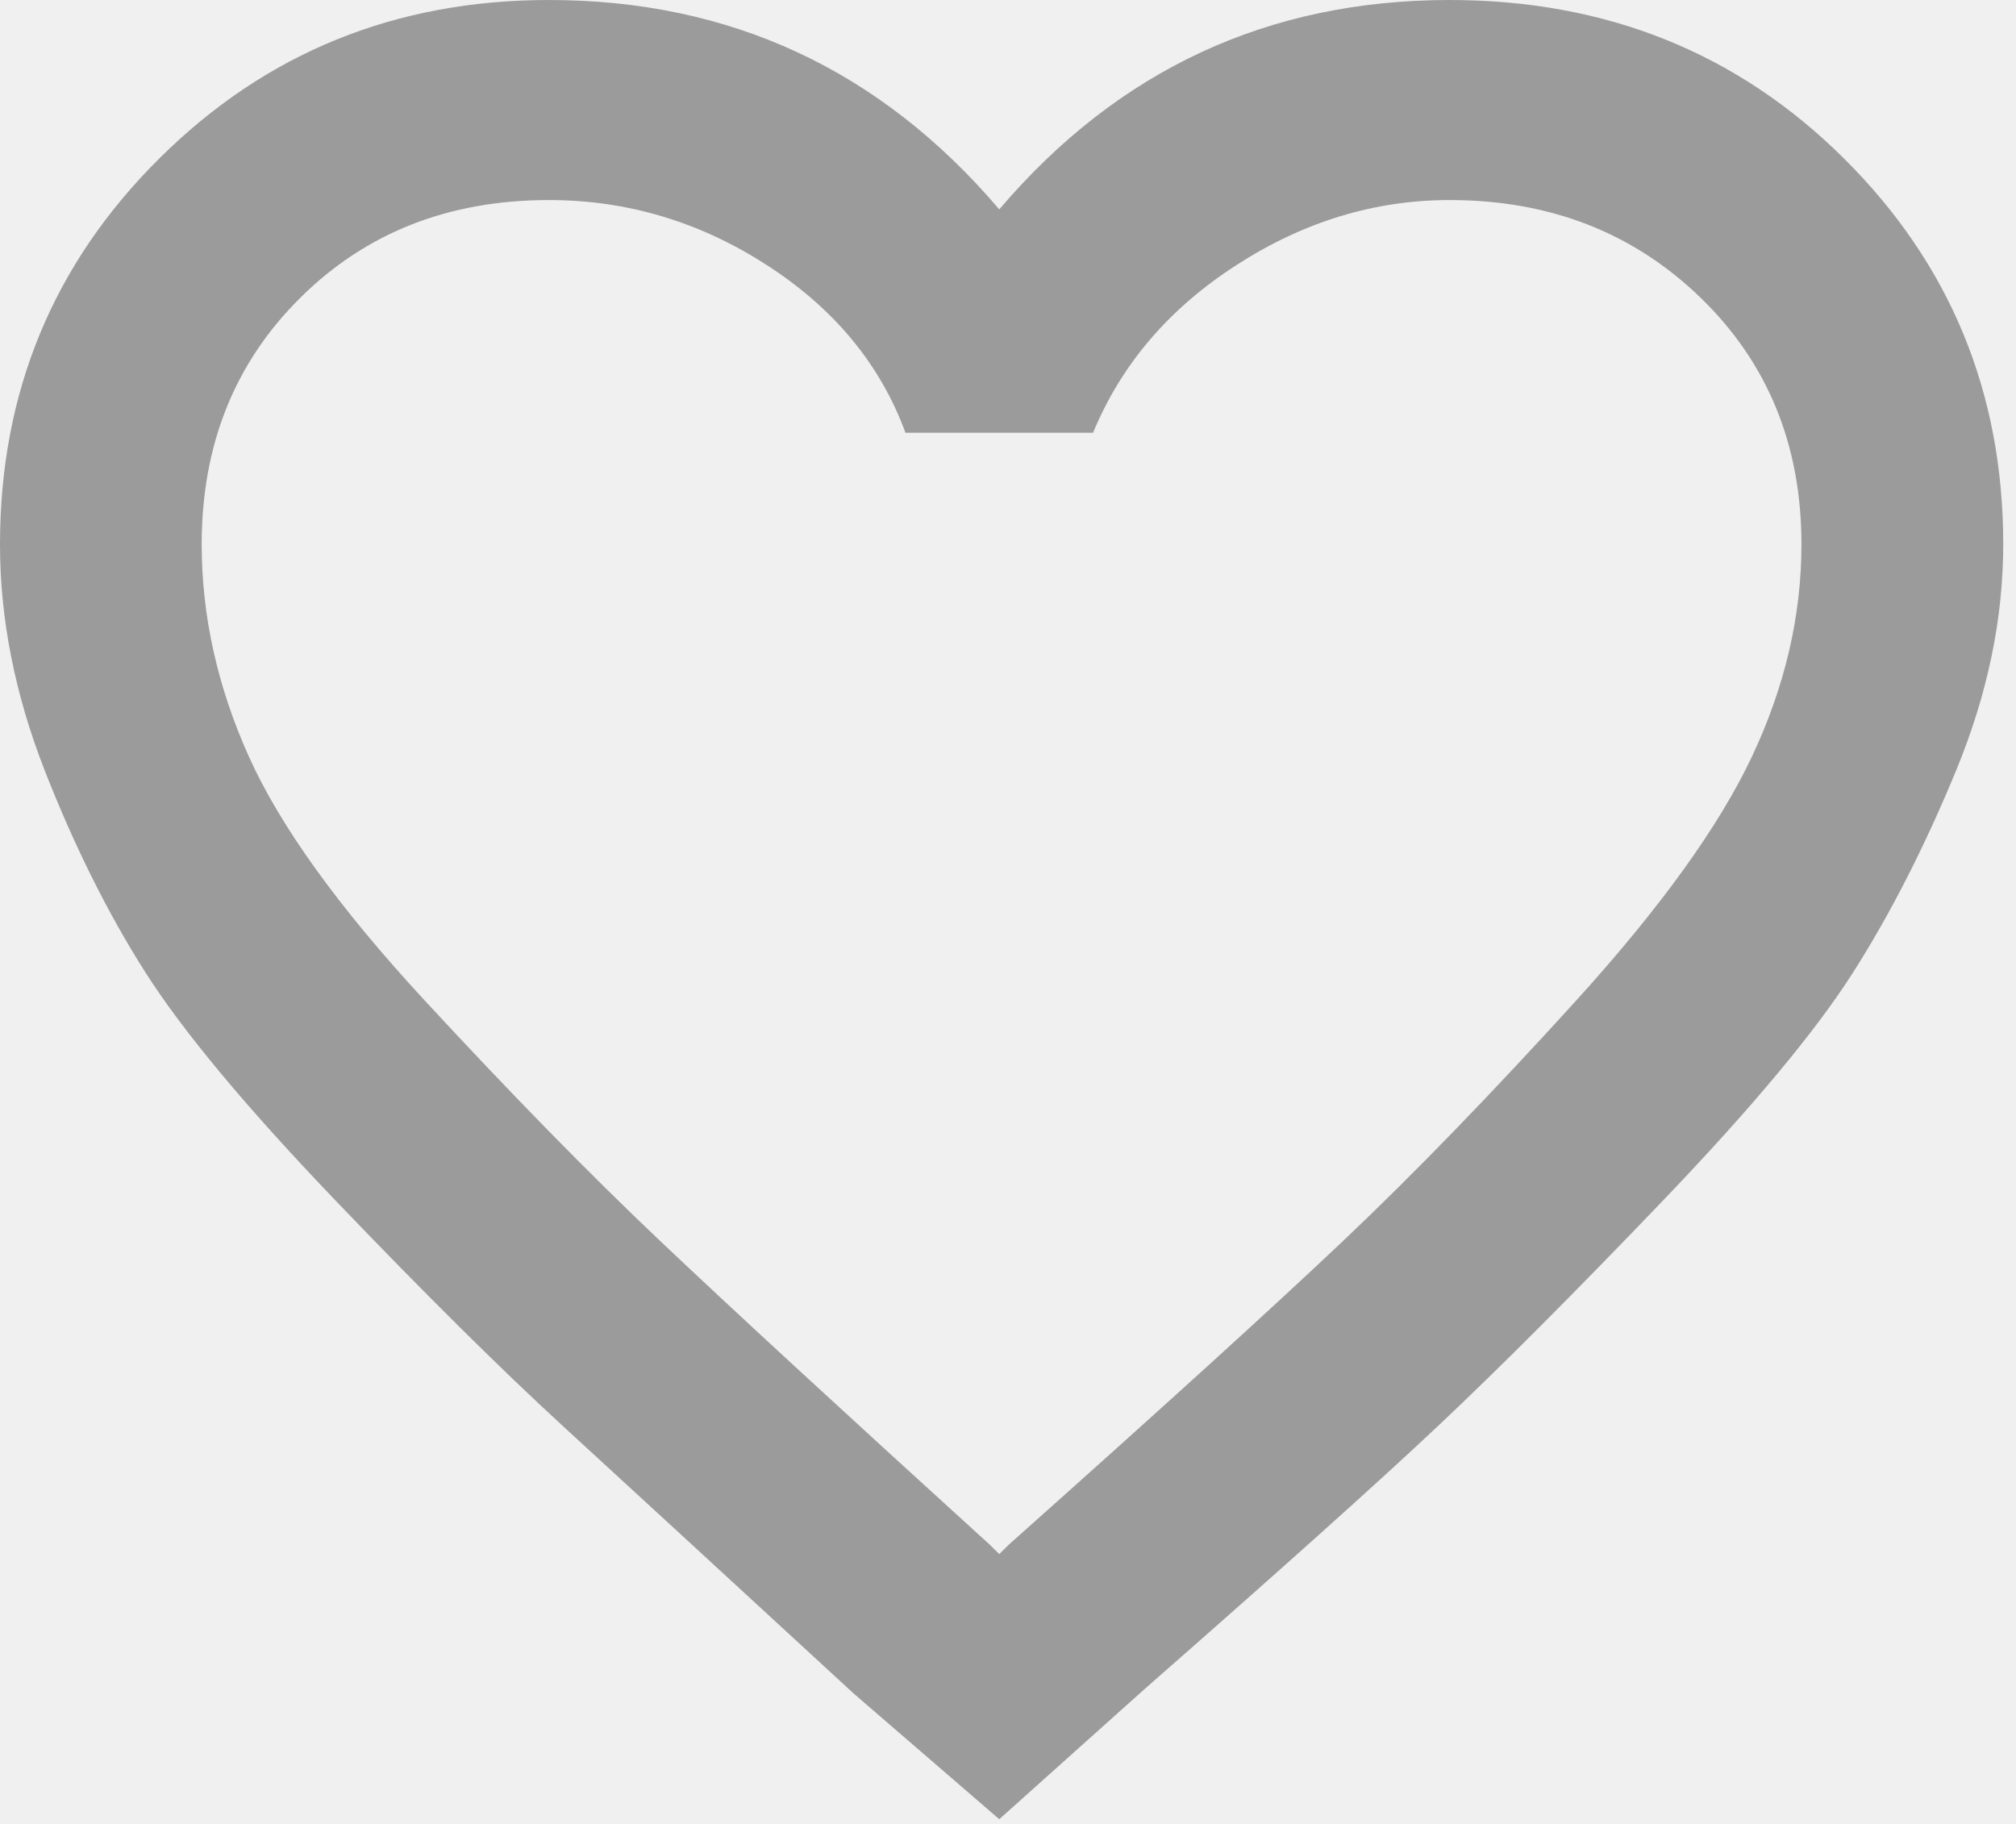
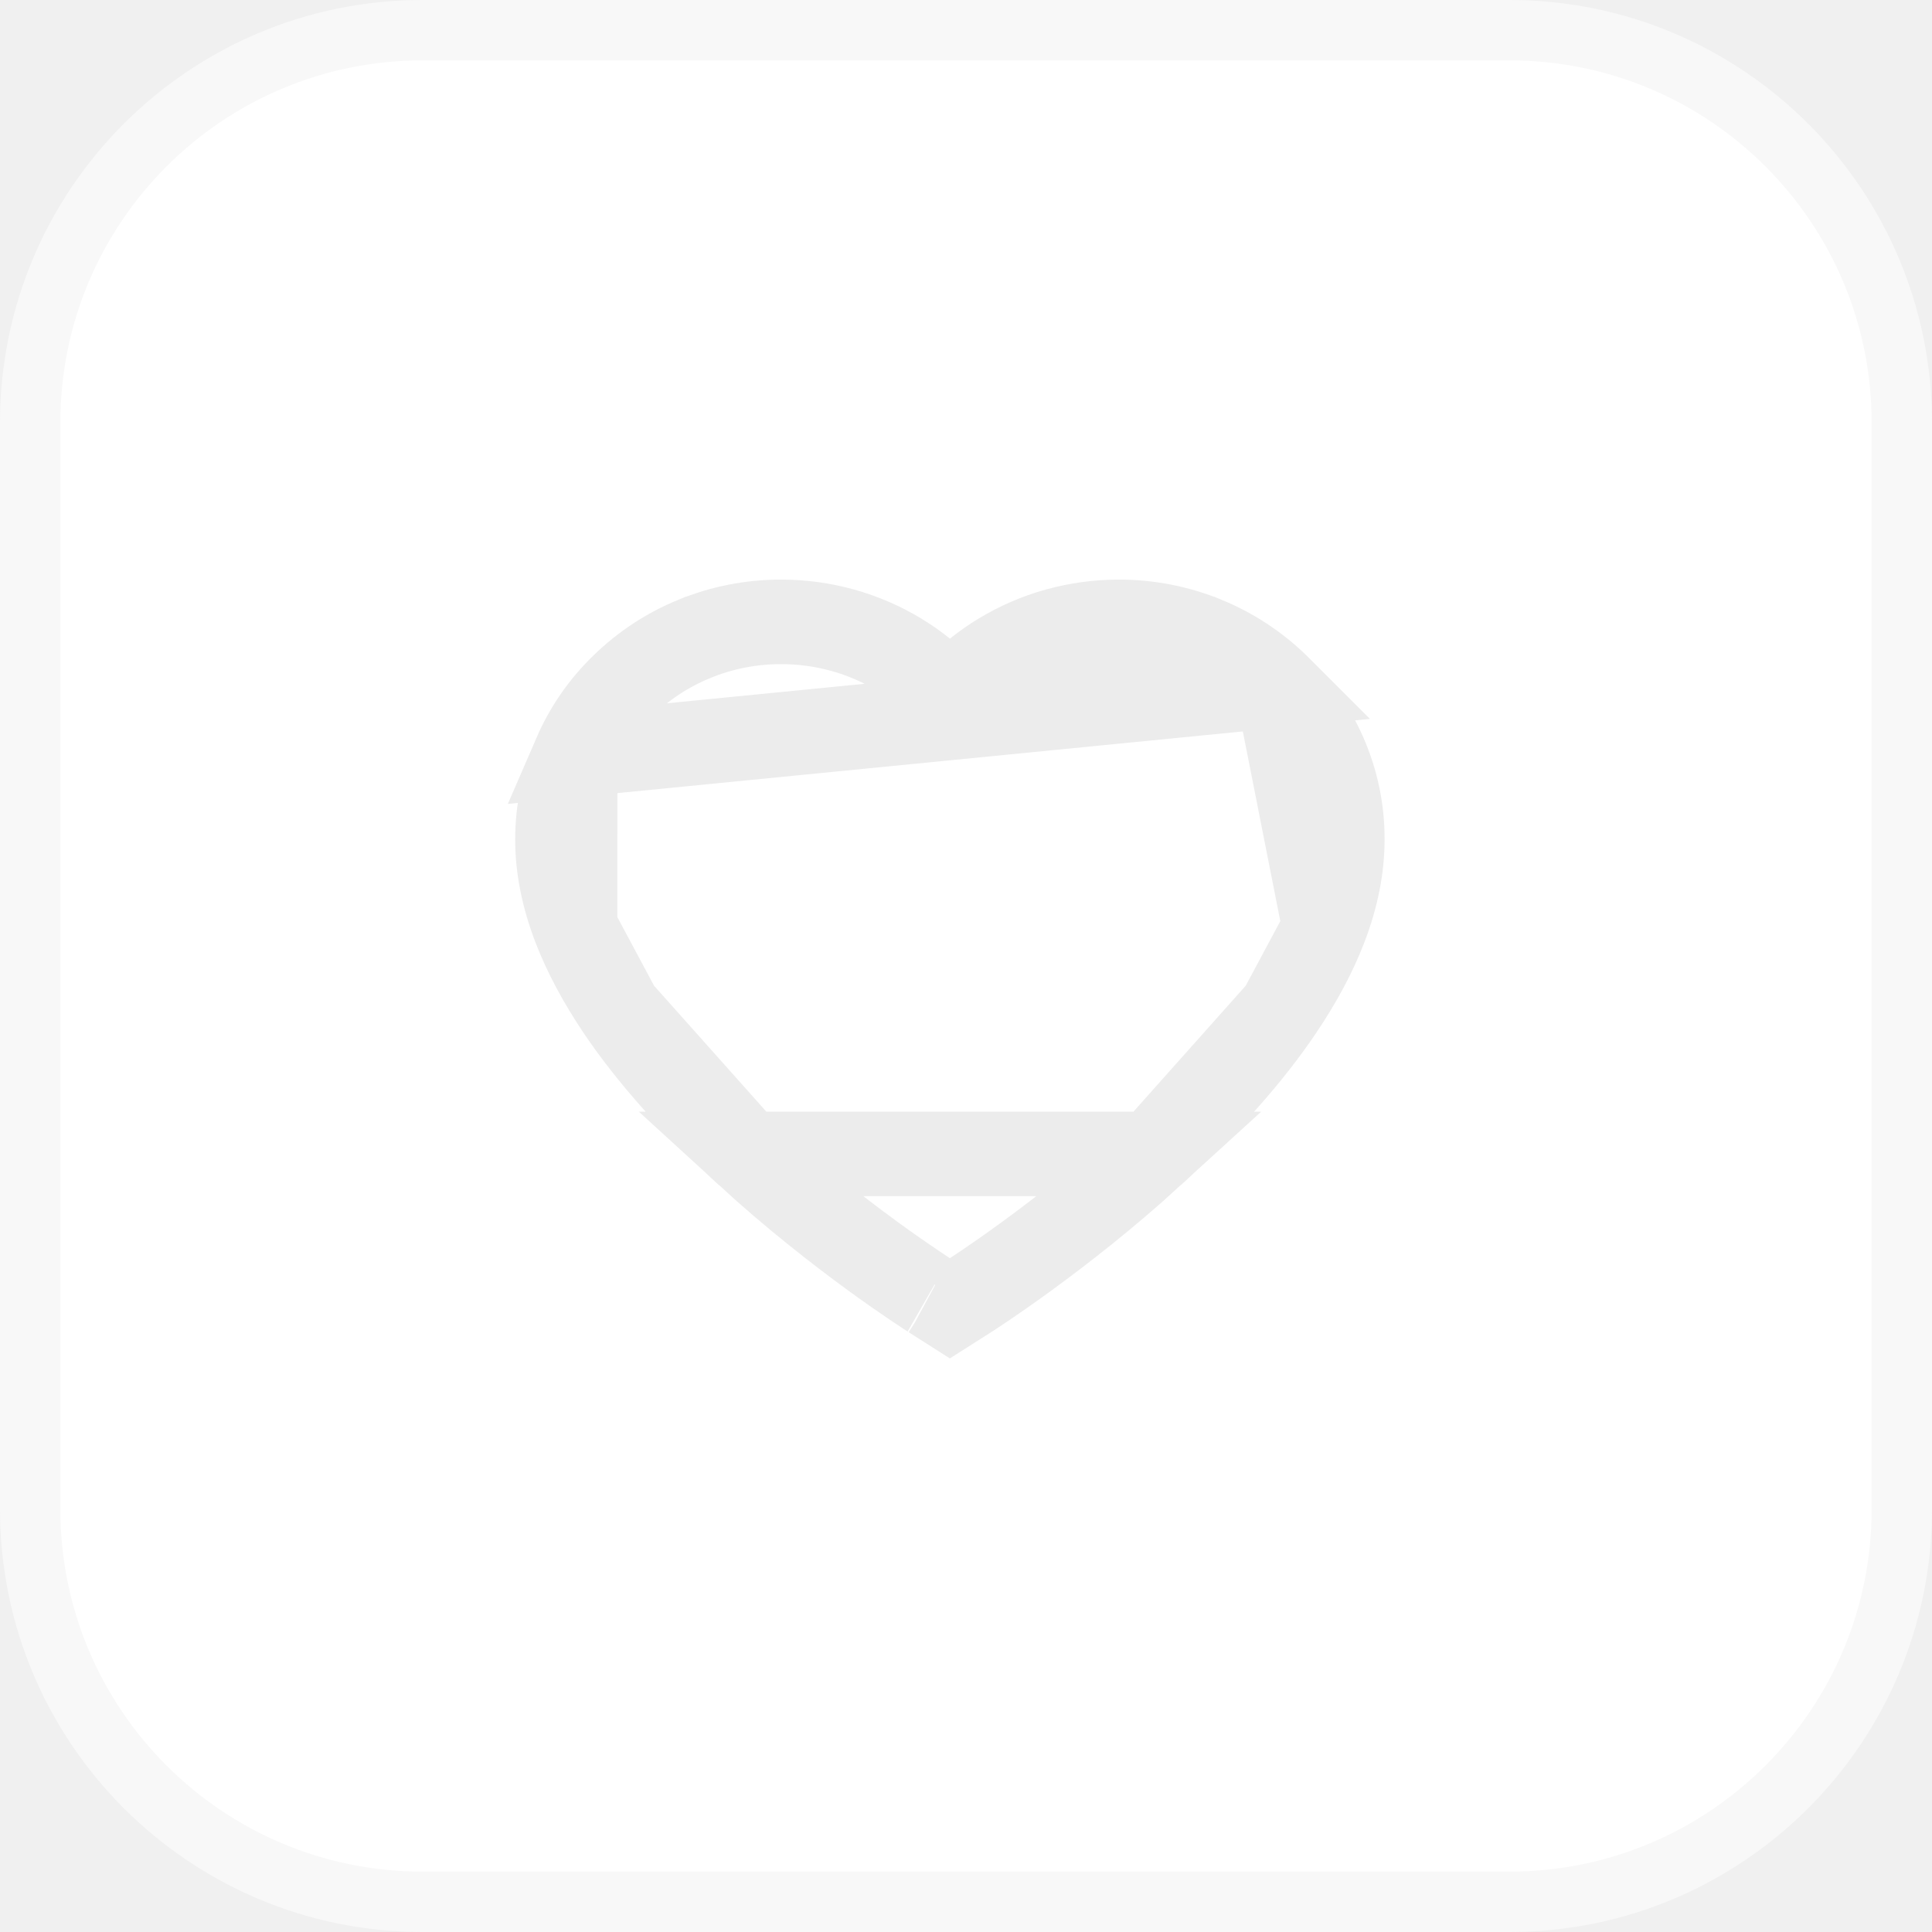
- <svg xmlns="http://www.w3.org/2000/svg" width="21" height="19" viewBox="0 0 21 19" fill="none">
-   <path d="M15.1 0C16.729 0 18.098 0.549 19.205 1.648C20.313 2.747 20.867 4.088 20.867 5.671C20.867 6.446 20.704 7.23 20.378 8.022C20.052 8.813 19.694 9.516 19.303 10.13C18.912 10.744 18.252 11.536 17.324 12.505C16.395 13.475 15.613 14.258 14.978 14.856C14.343 15.454 13.325 16.366 11.924 17.594L10.409 18.951L8.894 17.643C7.526 16.383 6.516 15.454 5.864 14.856C5.213 14.258 4.423 13.475 3.494 12.505C2.566 11.536 1.906 10.744 1.515 10.13C1.124 9.516 0.774 8.813 0.464 8.022C0.155 7.23 0 6.446 0 5.671C0 4.088 0.554 2.747 1.662 1.648C2.769 0.549 4.121 0 5.718 0C7.607 0 9.171 0.727 10.409 2.181C11.647 0.727 13.211 0 15.1 0ZM10.507 16.092C12.103 14.67 13.268 13.612 14.001 12.917C14.734 12.222 15.54 11.39 16.42 10.421C17.299 9.452 17.91 8.603 18.252 7.876C18.594 7.149 18.765 6.414 18.765 5.671C18.765 4.637 18.415 3.781 17.715 3.102C17.014 2.423 16.143 2.084 15.1 2.084C14.318 2.084 13.577 2.31 12.877 2.763C12.176 3.215 11.68 3.797 11.386 4.508H9.432C9.171 3.797 8.69 3.215 7.99 2.763C7.29 2.31 6.532 2.084 5.718 2.084C4.675 2.084 3.812 2.423 3.128 3.102C2.443 3.781 2.101 4.637 2.101 5.671C2.101 6.414 2.264 7.149 2.59 7.876C2.916 8.603 3.527 9.452 4.423 10.421C5.319 11.39 6.133 12.222 6.866 12.917C7.599 13.612 8.747 14.67 10.311 16.092L10.409 16.189L10.507 16.092Z" fill="#9B9B9B" />
+ <svg xmlns="http://www.w3.org/2000/svg" width="32" height="32" viewBox="0 0 32 32" fill="none">
+   <rect x="0.5" y="0.5" width="31" height="31" rx="6.5" fill="white" stroke="#F8F8F8" />
+   <path d="M21.149 11.356L21.148 11.355C20.809 11.026 20.41 10.764 19.971 10.583L19.97 10.583C19.514 10.395 19.025 10.299 18.531 10.3L18.529 10.3C17.835 10.3 17.158 10.489 16.572 10.844L16.572 10.844C16.431 10.929 16.299 11.022 16.173 11.123L15.734 11.476L15.295 11.123C15.17 11.022 15.037 10.929 14.897 10.844L14.897 10.844C14.31 10.489 13.634 10.3 12.939 10.3C12.437 10.3 11.955 10.395 11.499 10.583L11.498 10.583C11.057 10.764 10.661 11.024 10.32 11.356L10.319 11.357L10.319 11.357C9.981 11.683 9.712 12.072 9.526 12.502L21.149 11.356ZM21.149 11.356C21.486 11.684 21.756 12.073 21.943 12.502C22.137 12.949 22.235 13.42 22.233 13.906V13.908C22.233 14.363 22.14 14.851 21.942 15.365L21.941 15.367M21.149 11.356L21.941 15.367M12.38 19.113L12.38 19.113C13.129 19.8 13.877 20.382 14.447 20.799C14.732 21.007 14.971 21.172 15.142 21.287C15.227 21.345 15.295 21.39 15.343 21.421C15.394 21.454 15.417 21.469 15.415 21.468L15.427 21.475L15.427 21.475L15.733 21.67L16.04 21.475L16.04 21.475C16.091 21.442 17.582 20.49 19.087 19.113H12.38ZM12.38 19.113C11.475 18.285 10.763 17.482 10.255 16.73M12.38 19.113L10.255 16.73M21.941 15.367C21.777 15.795 21.533 16.254 21.211 16.73M21.941 15.367L21.211 16.73M10.255 16.73C9.935 16.255 9.691 15.796 9.525 15.365L10.255 16.73ZM21.211 16.73C20.703 17.482 19.991 18.285 19.087 19.113L21.211 16.73ZM9.233 13.908C9.233 13.421 9.332 12.948 9.526 12.502L9.525 15.365C9.327 14.851 9.233 14.362 9.233 13.908Z" stroke="#ECECEC" stroke-width="1.4" />
</svg>
